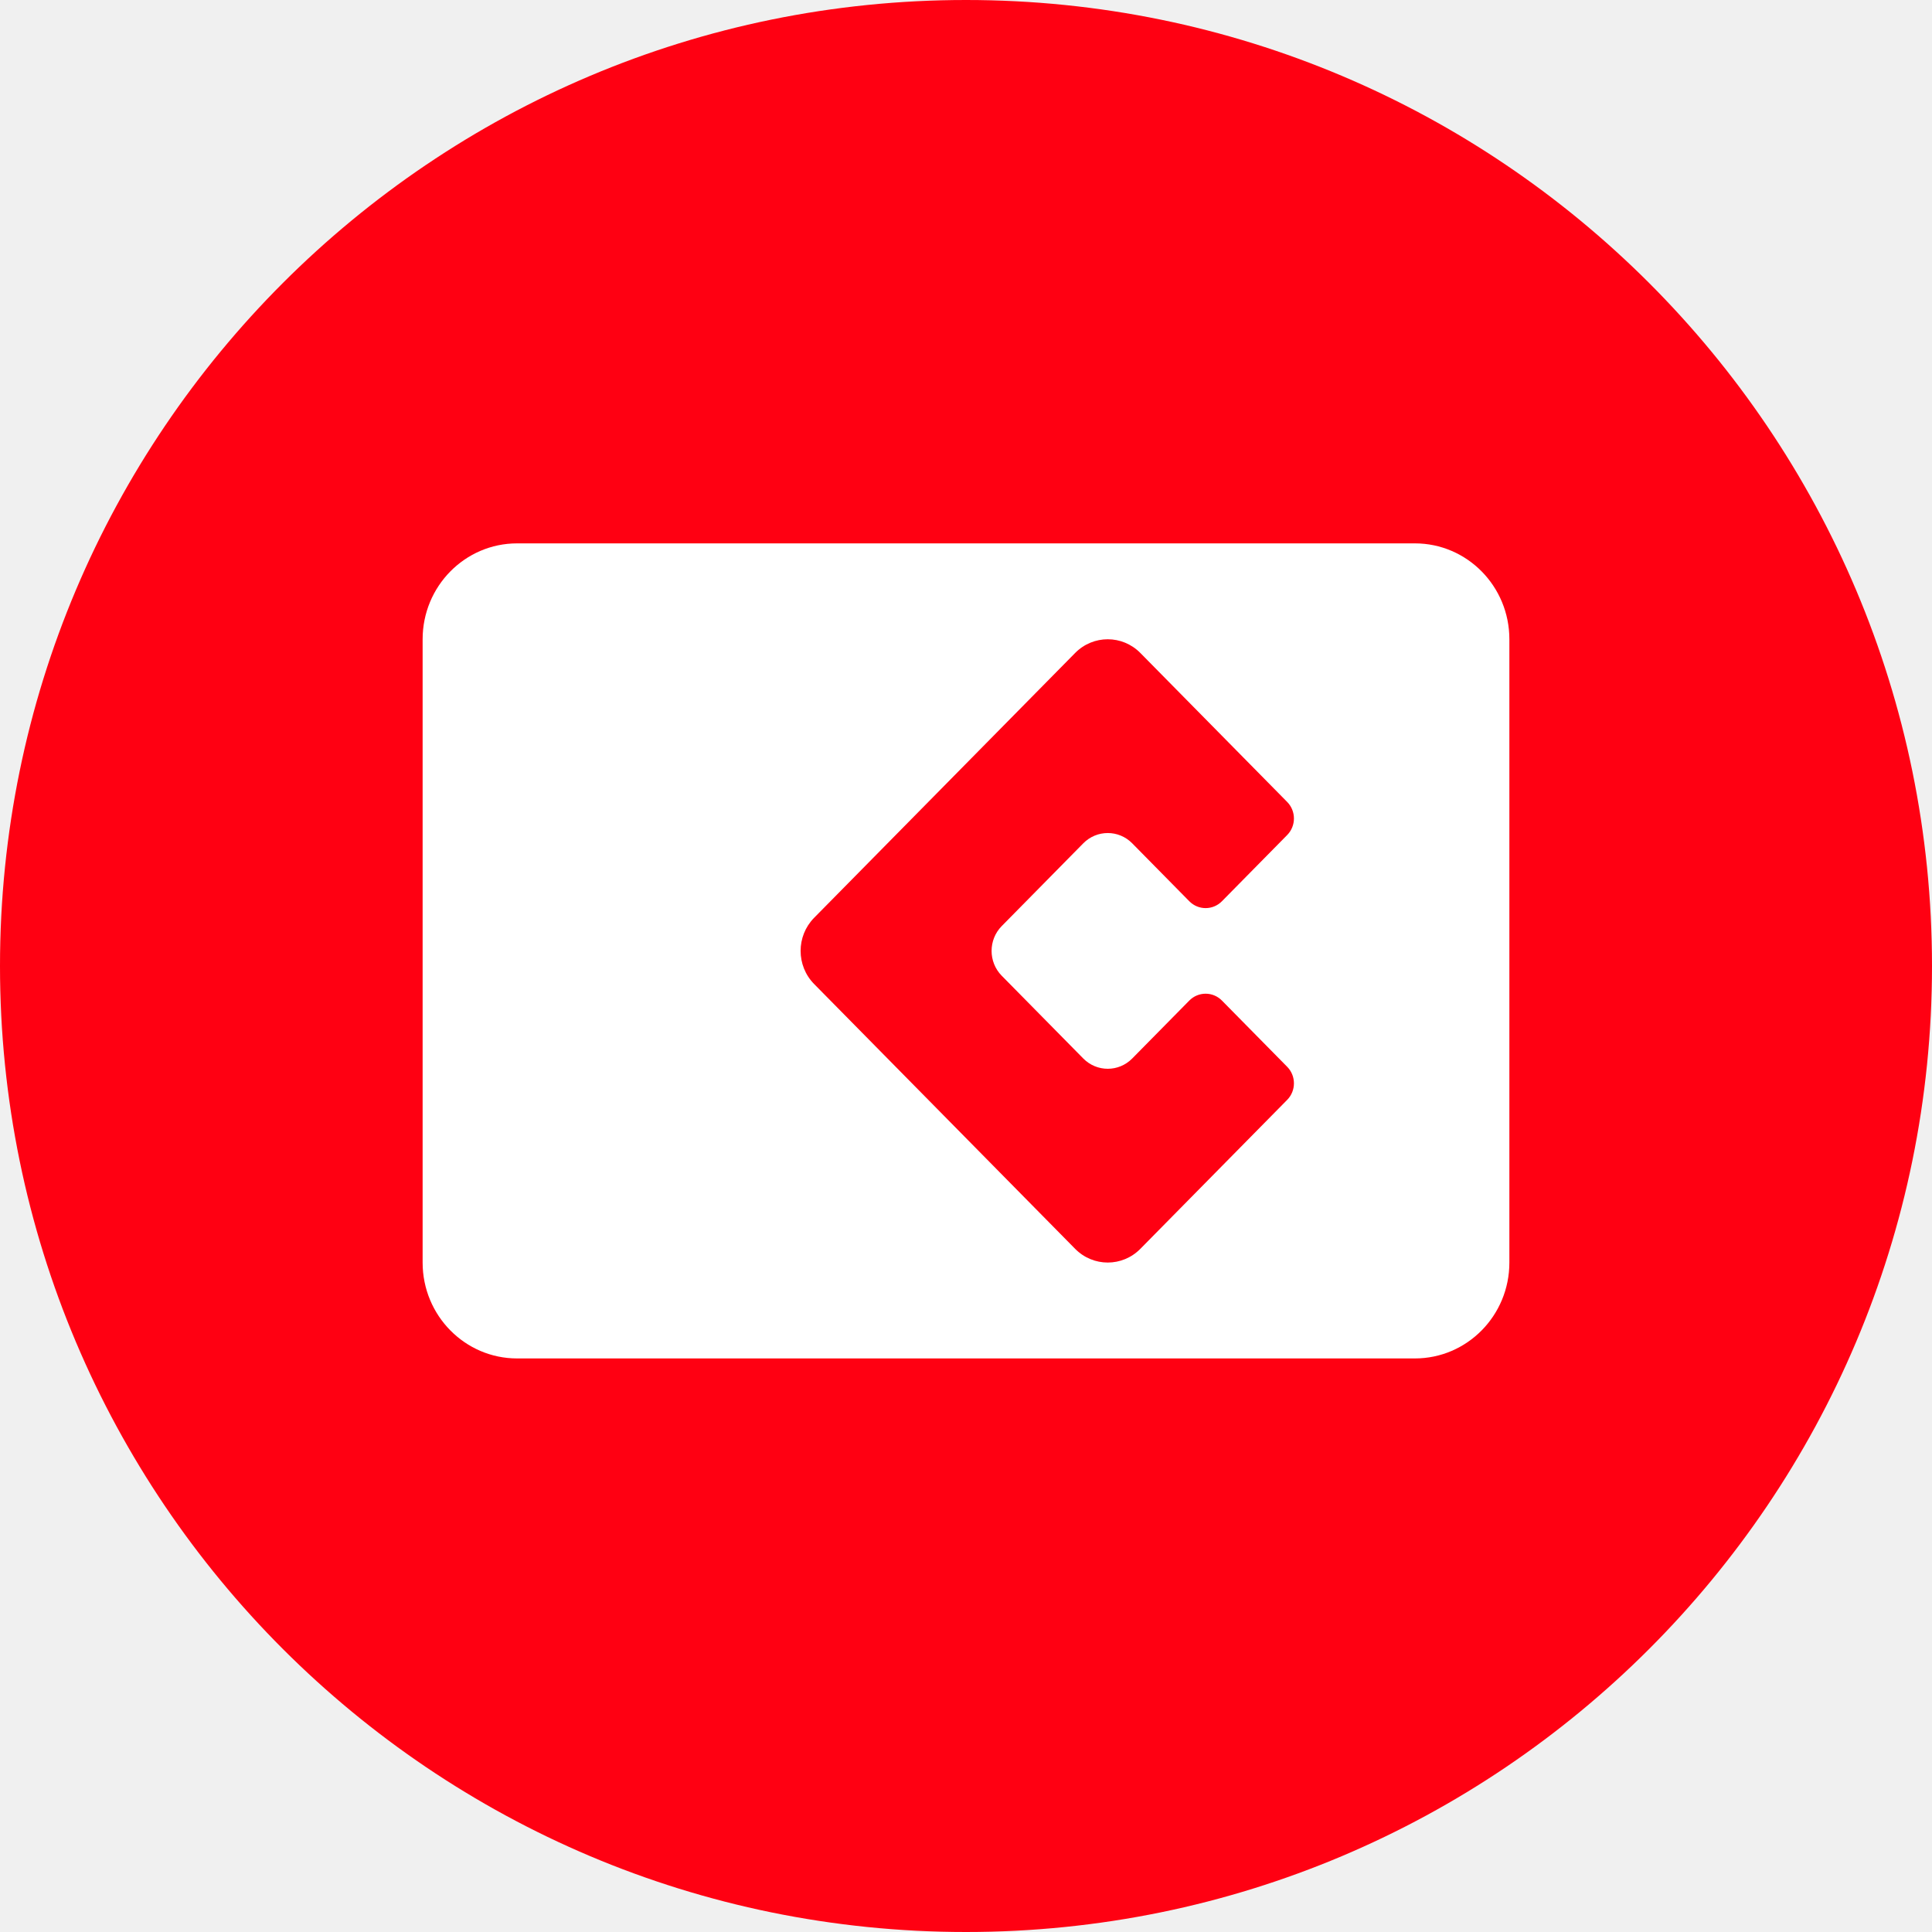
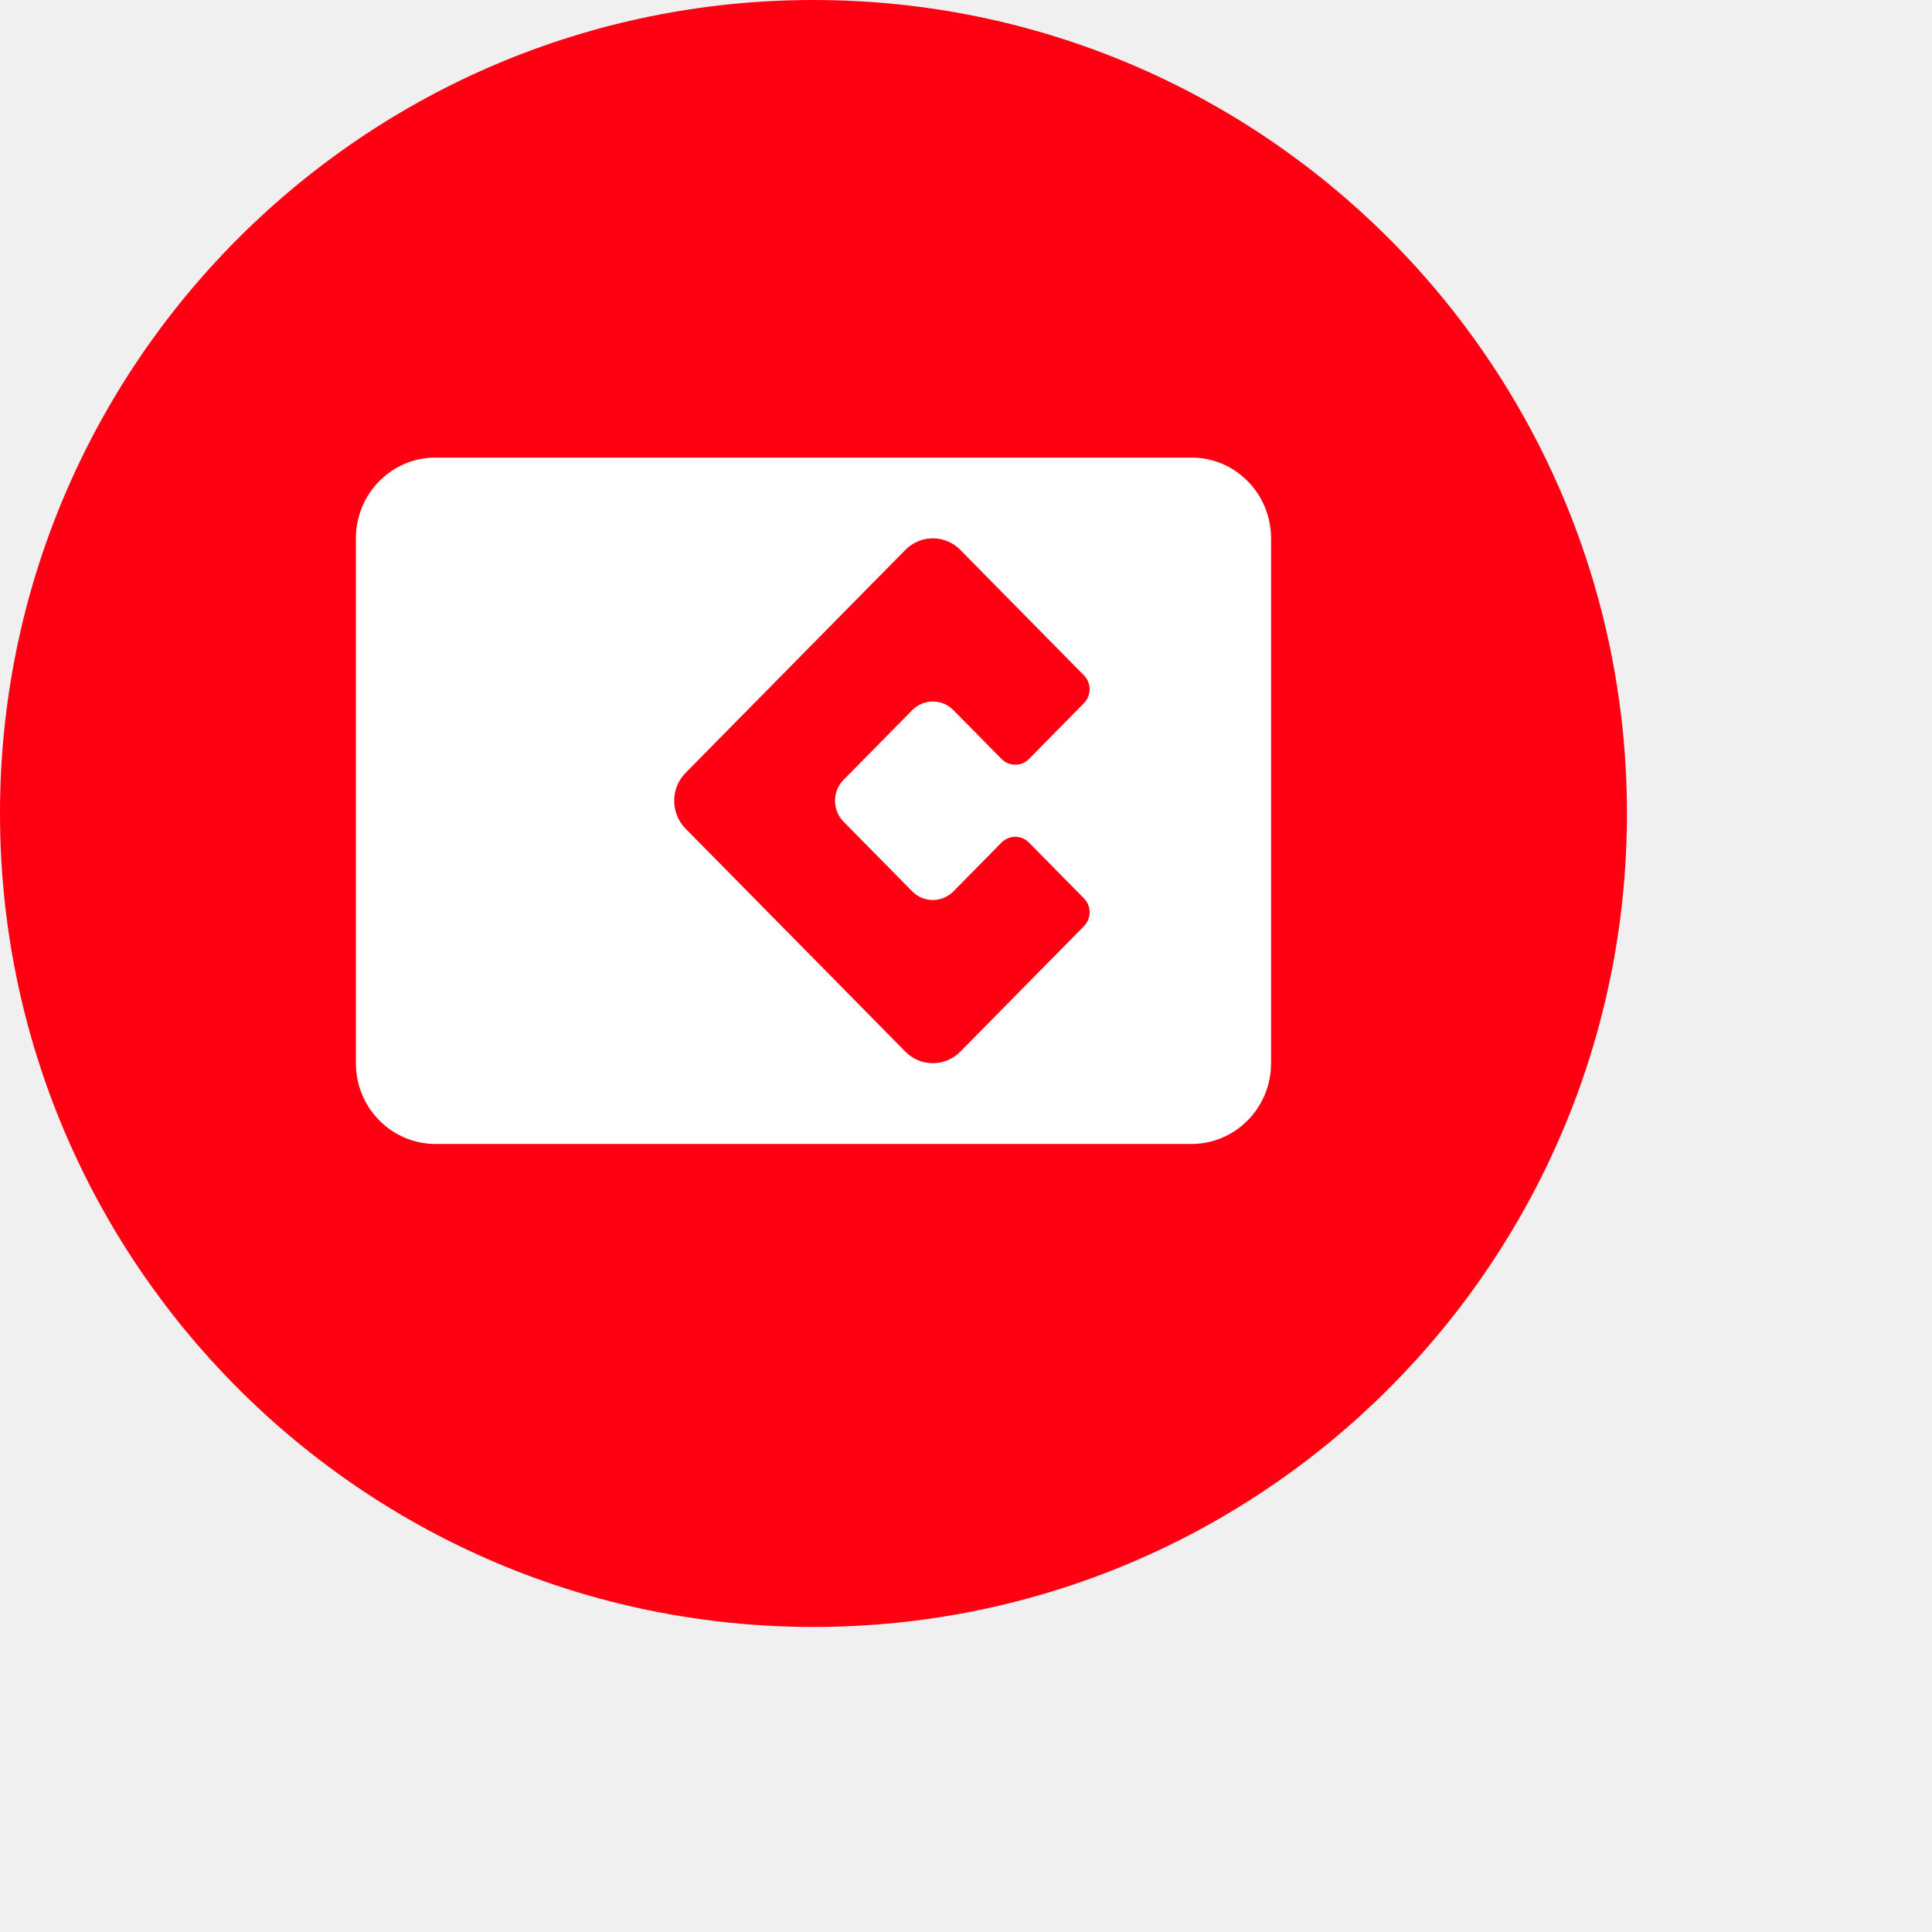
- <svg xmlns="http://www.w3.org/2000/svg" width="64" height="64" viewBox="0 0 64 64" fill="none">
+ <svg xmlns="http://www.w3.org/2000/svg" width="76" height="76" viewBox="0 0 76 76" fill="none">
  <circle cx="32" cy="32" r="32" fill="#FF0012" />
  <path fill-rule="evenodd" clip-rule="evenodd" d="M17.13 18C15.402 18 14 19.422 14 21.177V41.824C14 43.578 15.402 45 17.13 45H46.87C48.599 45 50 43.578 50 41.824V21.177C50 19.422 48.599 18 46.87 18H17.13ZM37.776 21.631C37.179 21.025 36.212 21.025 35.615 21.631L26.969 30.403C26.372 31.009 26.372 31.991 26.969 32.597L35.615 41.369C36.212 41.975 37.179 41.975 37.776 41.369L42.639 36.435C42.938 36.132 42.938 35.641 42.639 35.338L40.478 33.145C40.18 32.842 39.696 32.842 39.397 33.145L37.506 35.064C37.059 35.518 36.333 35.518 35.885 35.064L33.183 32.322C32.736 31.868 32.736 31.132 33.183 30.678L35.885 27.936C36.333 27.482 37.059 27.482 37.506 27.936L39.397 29.855C39.696 30.158 40.18 30.158 40.478 29.855L42.639 27.662C42.938 27.359 42.938 26.868 42.639 26.565L37.776 21.631Z" fill="white" />
</svg>
